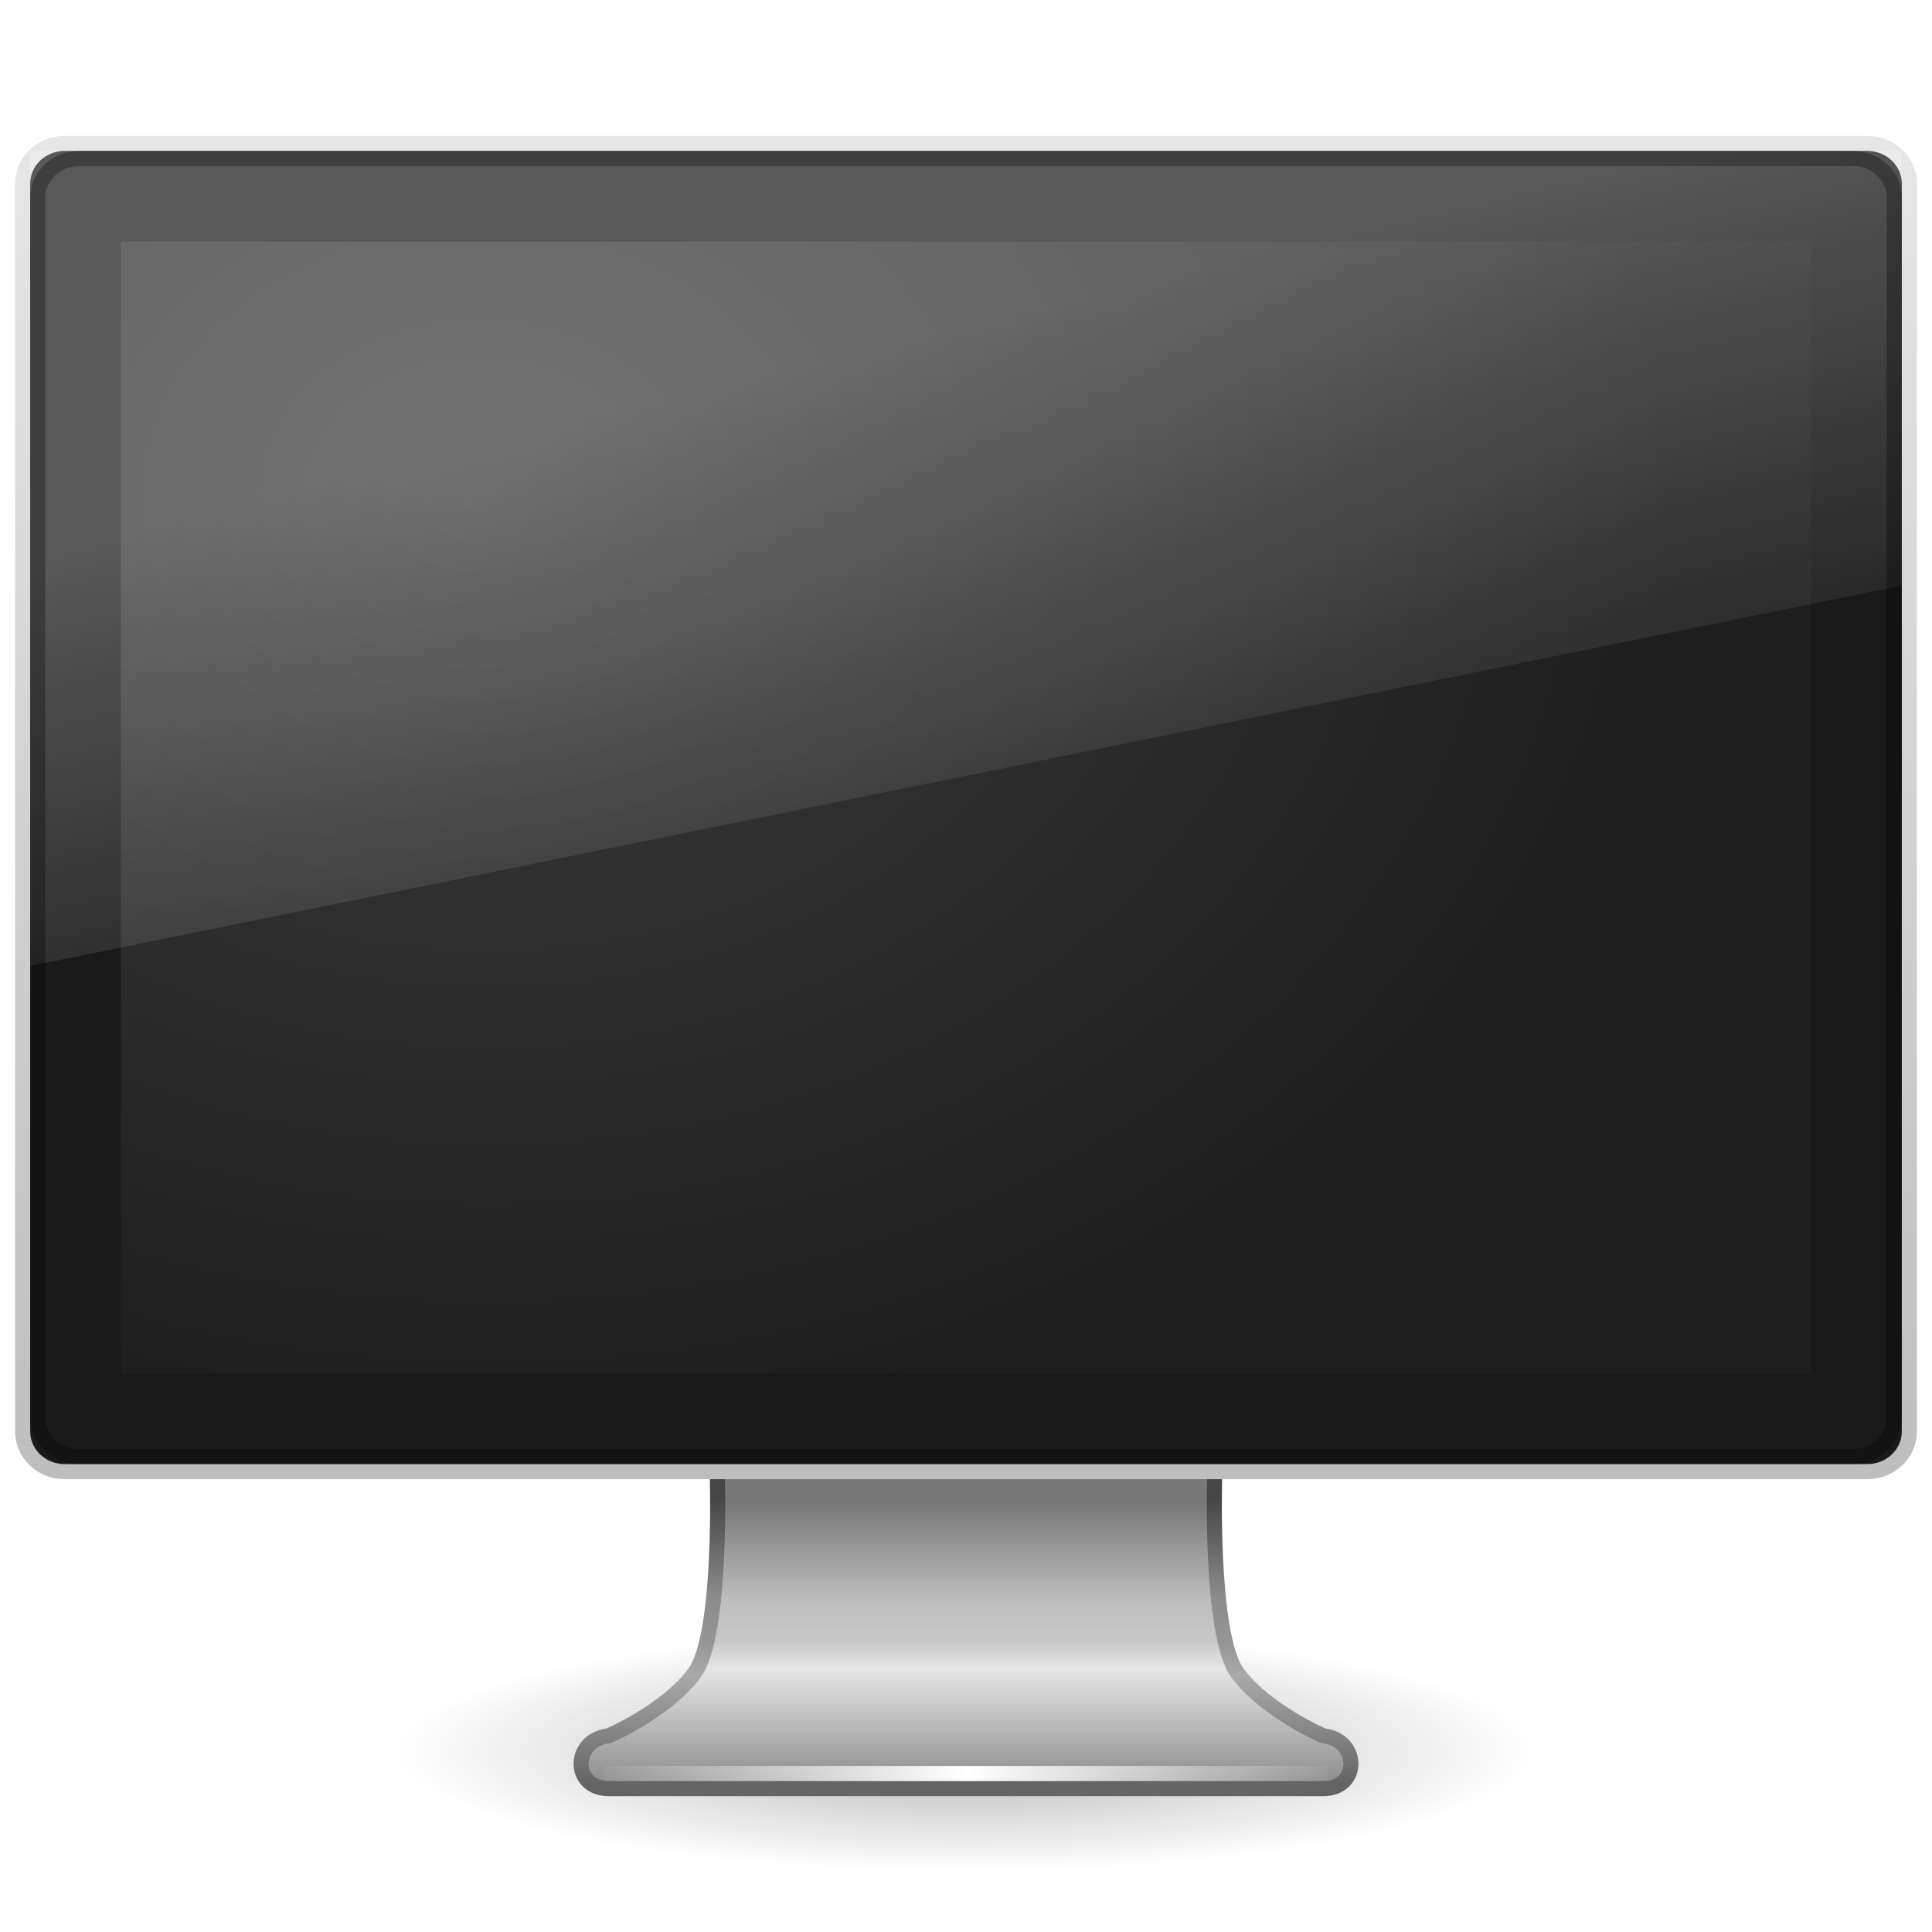
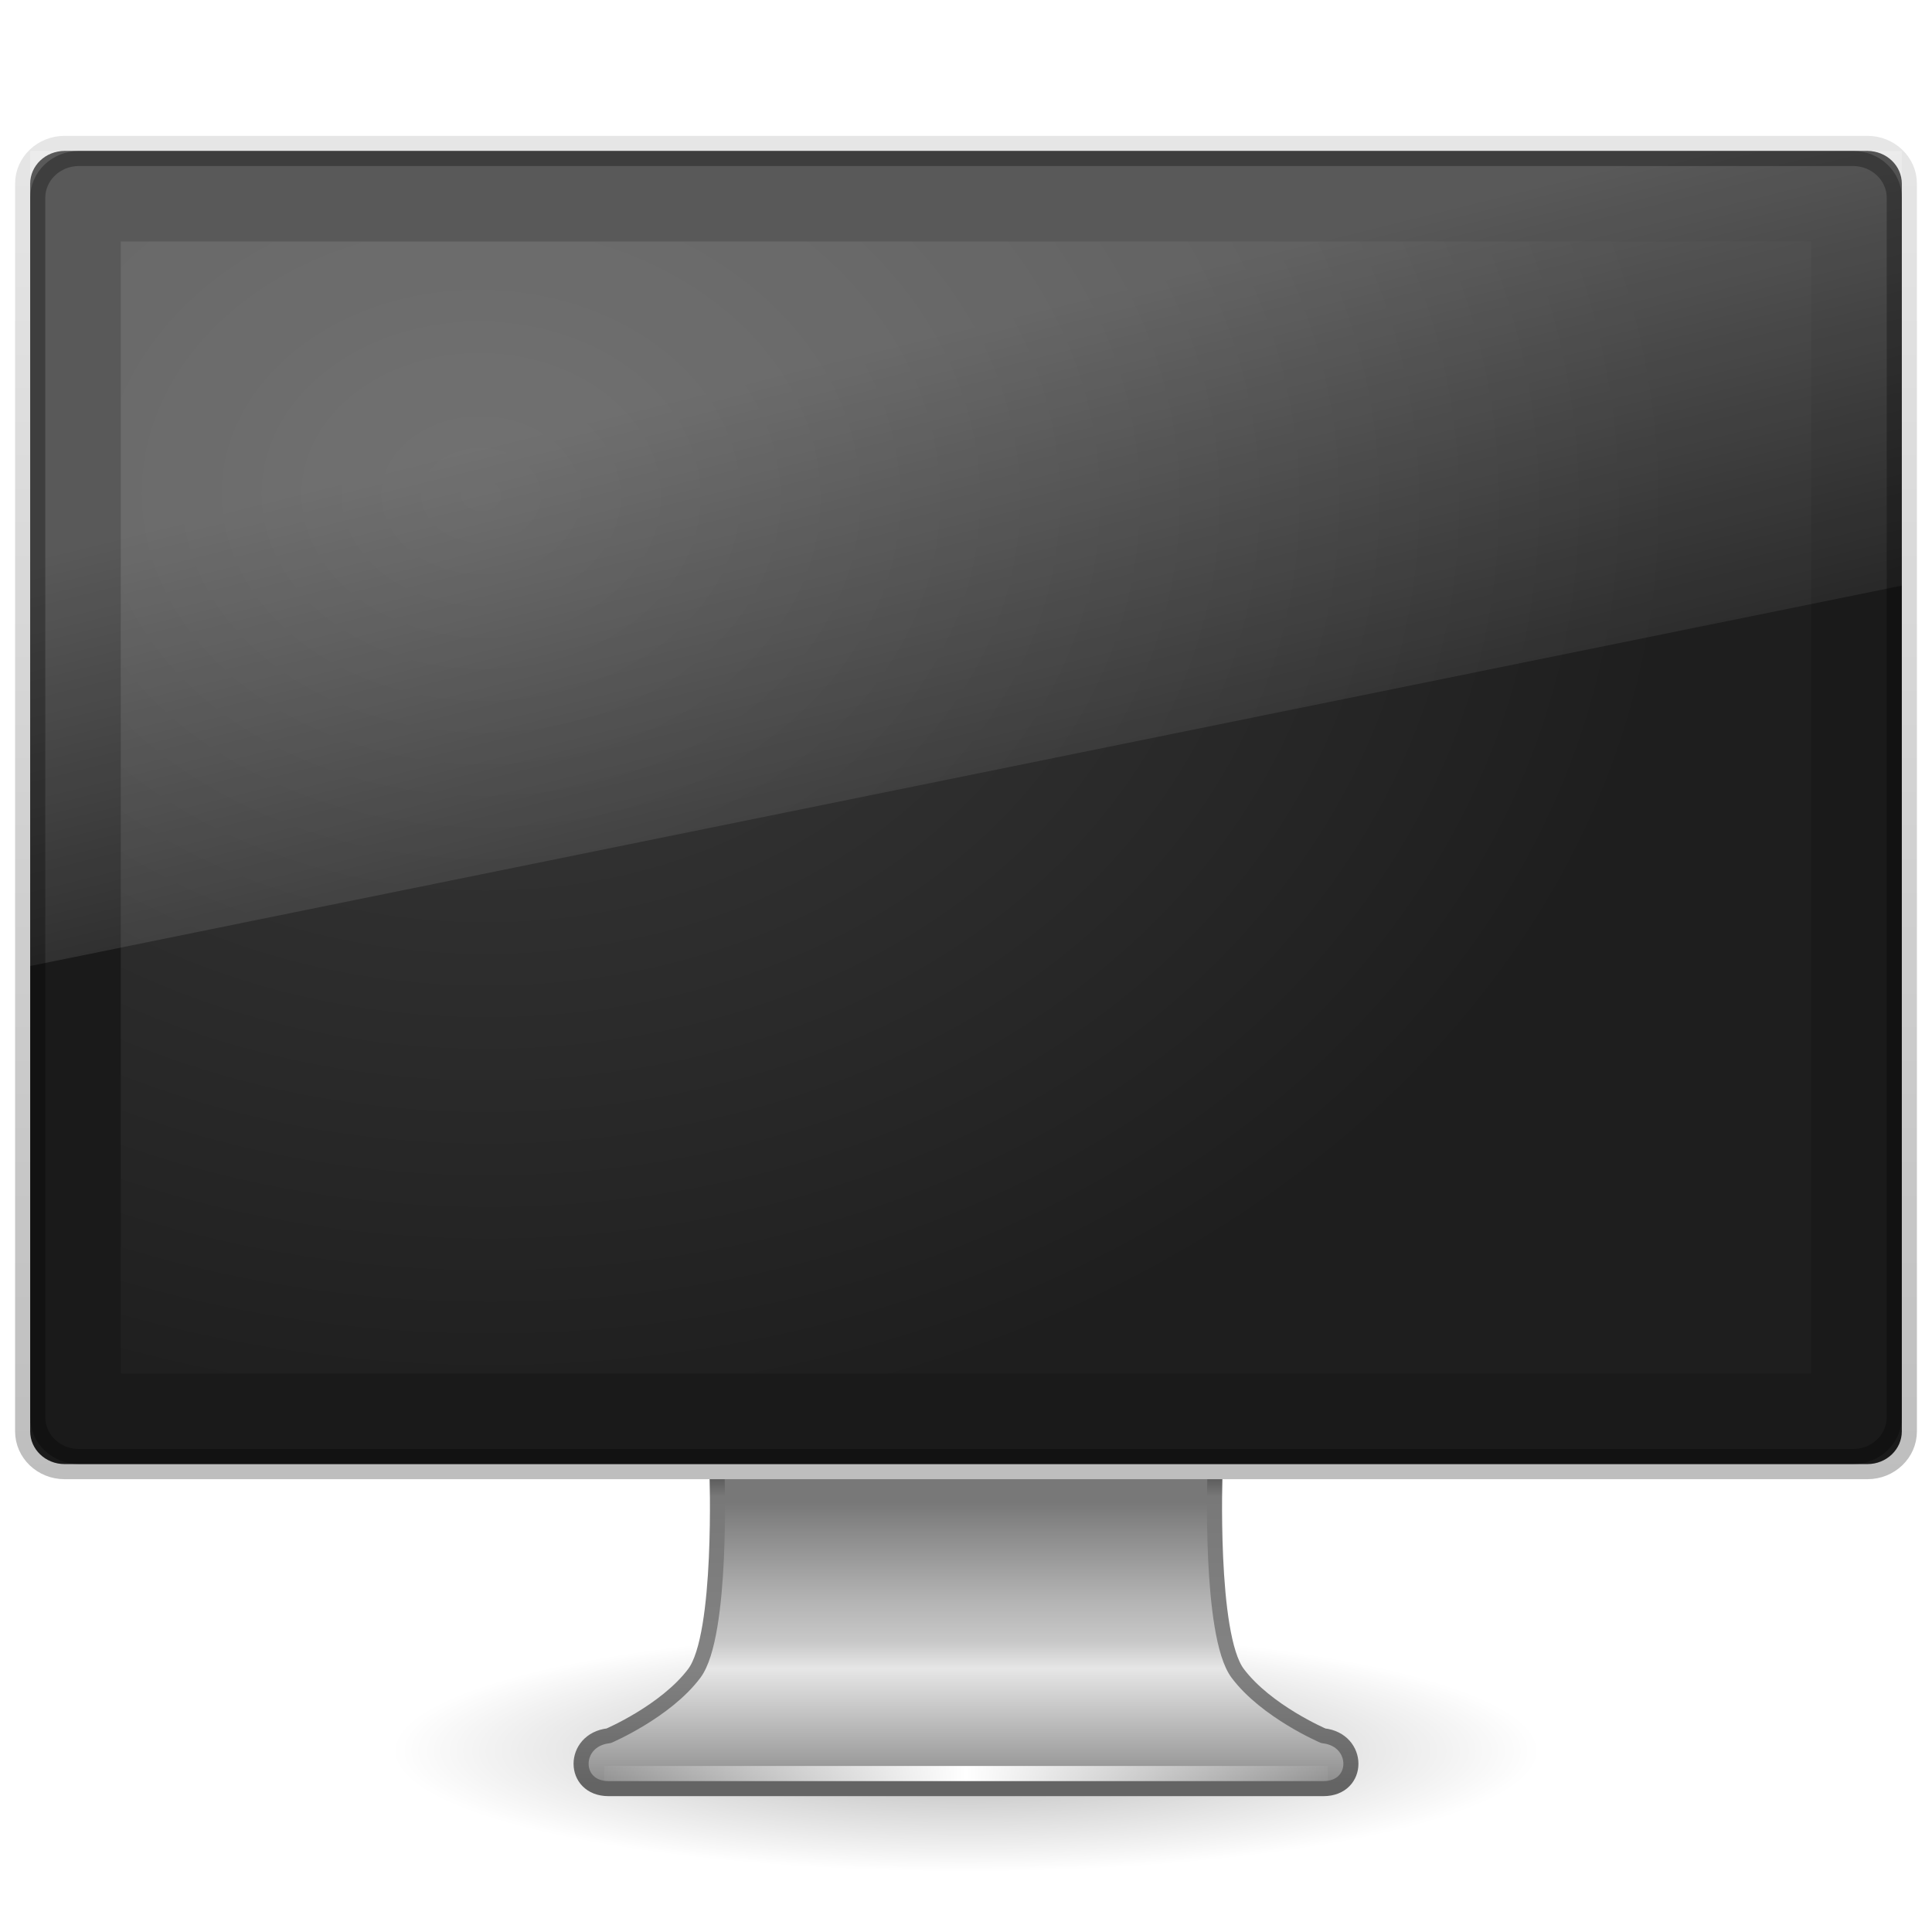
<svg xmlns="http://www.w3.org/2000/svg" xmlns:xlink="http://www.w3.org/1999/xlink" version="1.0" width="128" height="128" id="svg4569">
  <defs id="defs4571">
    <linearGradient id="linearGradient3236">
      <stop id="stop3240" style="stop-color:#bebebe;stop-opacity:1" offset="0" />
      <stop id="stop3244" style="stop-color:#e6e6e6;stop-opacity:1" offset="1" />
    </linearGradient>
    <linearGradient id="linearGradient3924">
      <stop id="stop3926" style="stop-color:#464646;stop-opacity:1" offset="0" />
-       <stop id="stop3928" style="stop-color:#8c8c8c;stop-opacity:1" offset="0.35" />
-       <stop id="stop3930" style="stop-color:#969696;stop-opacity:1" offset="0.51" />
-       <stop id="stop3932" style="stop-color:#aaaaaa;stop-opacity:1" offset="0.62" />
+       <stop id="stop3928" style="stop-color:#787878;stop-opacity:1" offset="0.101" />
+       <stop id="stop3930" style="stop-color:#828282;stop-opacity:1" offset="0.561" />
+       <stop id="stop3932" style="stop-color:#828282;stop-opacity:1" offset="0.645" />
      <stop id="stop3934" style="stop-color:#646464;stop-opacity:1" offset="1" />
    </linearGradient>
    <linearGradient id="linearGradient3912">
      <stop id="stop3914" style="stop-color:#787878;stop-opacity:1" offset="0" />
-       <stop id="stop3916" style="stop-color:#bebebe;stop-opacity:1" offset="0.35" />
+       <stop id="stop3916" style="stop-color:#b4b4b4;stop-opacity:1" offset="0.35" />
      <stop id="stop3918" style="stop-color:#c8c8c8;stop-opacity:1" offset="0.494" />
      <stop id="stop3920" style="stop-color:#e6e6e6;stop-opacity:1" offset="0.589" />
      <stop id="stop3922" style="stop-color:#8c8c8c;stop-opacity:1" offset="1" />
    </linearGradient>
    <linearGradient id="linearGradient6592-2-7">
      <stop id="stop6594-0-2" style="stop-color:#ffffff;stop-opacity:0.275" offset="0" />
      <stop id="stop6596-2-5" style="stop-color:#ffffff;stop-opacity:0" offset="1" />
    </linearGradient>
    <linearGradient id="linearGradient3342">
      <stop id="stop3344" style="stop-color:#ffffff;stop-opacity:0" offset="0" />
      <stop id="stop3346" style="stop-color:#ffffff;stop-opacity:1" offset="1" />
    </linearGradient>
    <linearGradient id="linearGradient10691-1">
      <stop id="stop10693-3" style="stop-color:#000000;stop-opacity:1" offset="0" />
      <stop id="stop10695-1" style="stop-color:#000000;stop-opacity:0" offset="1" />
    </linearGradient>
    <linearGradient id="linearGradient6712">
      <stop id="stop6714" style="stop-color:#3c3c3c;stop-opacity:1" offset="0" />
      <stop id="stop6716" style="stop-color:#1e1e1e;stop-opacity:1" offset="1" />
    </linearGradient>
    <linearGradient x1="15.574" y1="46.971" x2="23.578" y2="46.971" id="linearGradient3218" xlink:href="#linearGradient3342" gradientUnits="userSpaceOnUse" gradientTransform="matrix(3.128282,0,0,2.666666,-9.758885,-7.756003)" spreadMethod="reflect" />
    <linearGradient x1="361.106" y1="87.05" x2="361.106" y2="94.396" id="linearGradient3221" xlink:href="#linearGradient3912" gradientUnits="userSpaceOnUse" gradientTransform="matrix(2.674662,0,0,2.545971,-893.9789,-122.0911)" />
-     <linearGradient x1="61.969" y1="35.944" x2="61.969" y2="43.378" id="linearGradient3223" xlink:href="#linearGradient3924" gradientUnits="userSpaceOnUse" gradientTransform="matrix(2.684301,0,0,2.545605,-102.4267,7.76707)" />
+     <linearGradient x1="61.969" y1="35.054" x2="61.969" y2="43.378" id="linearGradient3223" xlink:href="#linearGradient3924" gradientUnits="userSpaceOnUse" gradientTransform="matrix(2.684301,0,0,2.545605,-102.4267,7.76707)" />
    <radialGradient cx="6.703" cy="73.616" r="7.228" fx="6.703" fy="73.616" id="radialGradient3226" xlink:href="#linearGradient10691-1" gradientUnits="userSpaceOnUse" gradientTransform="matrix(5.257031,0,0,1.106743,28.76364,34.52631)" />
    <linearGradient x1="64" y1="98.145" x2="64" y2="9" id="linearGradient3234" xlink:href="#linearGradient3236" gradientUnits="userSpaceOnUse" />
    <linearGradient x1="12.938" y1="8.438" x2="15.25" y2="19.812" id="linearGradient3254" xlink:href="#linearGradient6592-2-7" gradientUnits="userSpaceOnUse" gradientTransform="matrix(2.952381,0,0,3.599997,-6.857143,-0.7999939)" />
    <radialGradient cx="12.244" cy="4.863" r="21" fx="12.244" fy="4.863" id="radialGradient3257" xlink:href="#linearGradient6712" gradientUnits="userSpaceOnUse" gradientTransform="matrix(3.778036,5.3547614e-2,-3.5176373e-2,2.993306,-14.20152,17.60478)" />
  </defs>
  <path d="M 102,116 C 102,120.418 84.987,124 64,124 C 43.013,124 26,120.418 26,116 C 26,111.582 43.013,108 64,108 C 84.987,108 102,111.582 102,116 L 102,116 z" id="path2589" style="opacity:0.3;fill:url(#radialGradient3226);fill-opacity:1;fill-rule:nonzero;stroke:none;stroke-width:0.8;marker:none;visibility:visible;display:inline;overflow:visible" />
-   <path d="M 47.517,97.499 C 47.517,97.499 47.898,108.338 45.999,110.864 C 44.101,113.39 40.324,115.001 40.324,115.001 C 37.901,115.266 37.881,118.501 40.324,118.501 L 87.675,118.501 C 90.119,118.501 90.1,115.263 87.675,115.001 C 87.675,115.001 83.899,113.39 82.001,110.864 C 80.103,108.338 80.483,97.499 80.483,97.499 L 47.517,97.499 L 47.517,97.499 z" id="rect1789" style="fill:url(#linearGradient3221);fill-opacity:1;fill-rule:nonzero;stroke:url(#linearGradient3223);stroke-width:0.998;stroke-linecap:round;stroke-linejoin:round;marker:none;stroke-miterlimit:4;stroke-dasharray:none;stroke-dashoffset:0.5;stroke-opacity:1;visibility:visible;display:inline;overflow:visible;enable-background:new" />
+   <path d="M 47.5,97.499 C 47.5,97.499 47.898,108.338 45.999,110.864 C 44.101,113.39 40.324,115.001 40.324,115.001 C 37.901,115.266 37.881,118.501 40.324,118.501 L 87.675,118.501 C 90.119,118.501 90.1,115.263 87.675,115.001 C 87.675,115.001 83.899,113.39 82.001,110.864 C 80.103,108.338 80.5,97.499 80.5,97.499 L 47.517,97.499 L 47.5,97.499 z" id="rect1789" style="fill:url(#linearGradient3221);fill-opacity:1;fill-rule:nonzero;stroke:url(#linearGradient3223);stroke-width:0.998;stroke-linecap:round;stroke-linejoin:round;marker:none;stroke-miterlimit:4;stroke-dasharray:none;stroke-dashoffset:0.5;stroke-opacity:1;visibility:visible;display:inline;overflow:visible;enable-background:new" />
  <path d="M 40.525,117.5 L 87.475,117.5" id="path3340" style="fill:none;stroke:url(#linearGradient3218);stroke-width:1px;stroke-linecap:square;stroke-linejoin:miter;stroke-opacity:1" />
  <rect width="125" height="87.999" rx="2.778" ry="2.667" x="1.5" y="9.501" id="rect2722" style="fill:#1a1a1a;fill-opacity:1;stroke:url(#linearGradient3234);stroke-width:1;stroke-linecap:round;stroke-linejoin:round;stroke-miterlimit:4;stroke-dasharray:none;stroke-dashoffset:0.5;stroke-opacity:1" />
  <rect width="112" height="75" x="8" y="16" id="rect2716" style="fill:url(#radialGradient3257);fill-opacity:1;fill-rule:evenodd;stroke:none;display:inline;enable-background:new" />
  <path d="M 2,10 L 126,10 L 126,38.8 L 2,64 L 2,10 z" id="rect6588" style="fill:url(#linearGradient3254);fill-opacity:1;stroke:none" />
  <rect width="123" height="86" rx="2.733" ry="2.606" x="2.5" y="10.5" id="rect3248" style="opacity:0.3;fill:none;fill-opacity:1;stroke:#000000;stroke-width:1;stroke-linecap:round;stroke-linejoin:round;stroke-miterlimit:4;stroke-dasharray:none;stroke-dashoffset:0.5;stroke-opacity:1" />
</svg>
